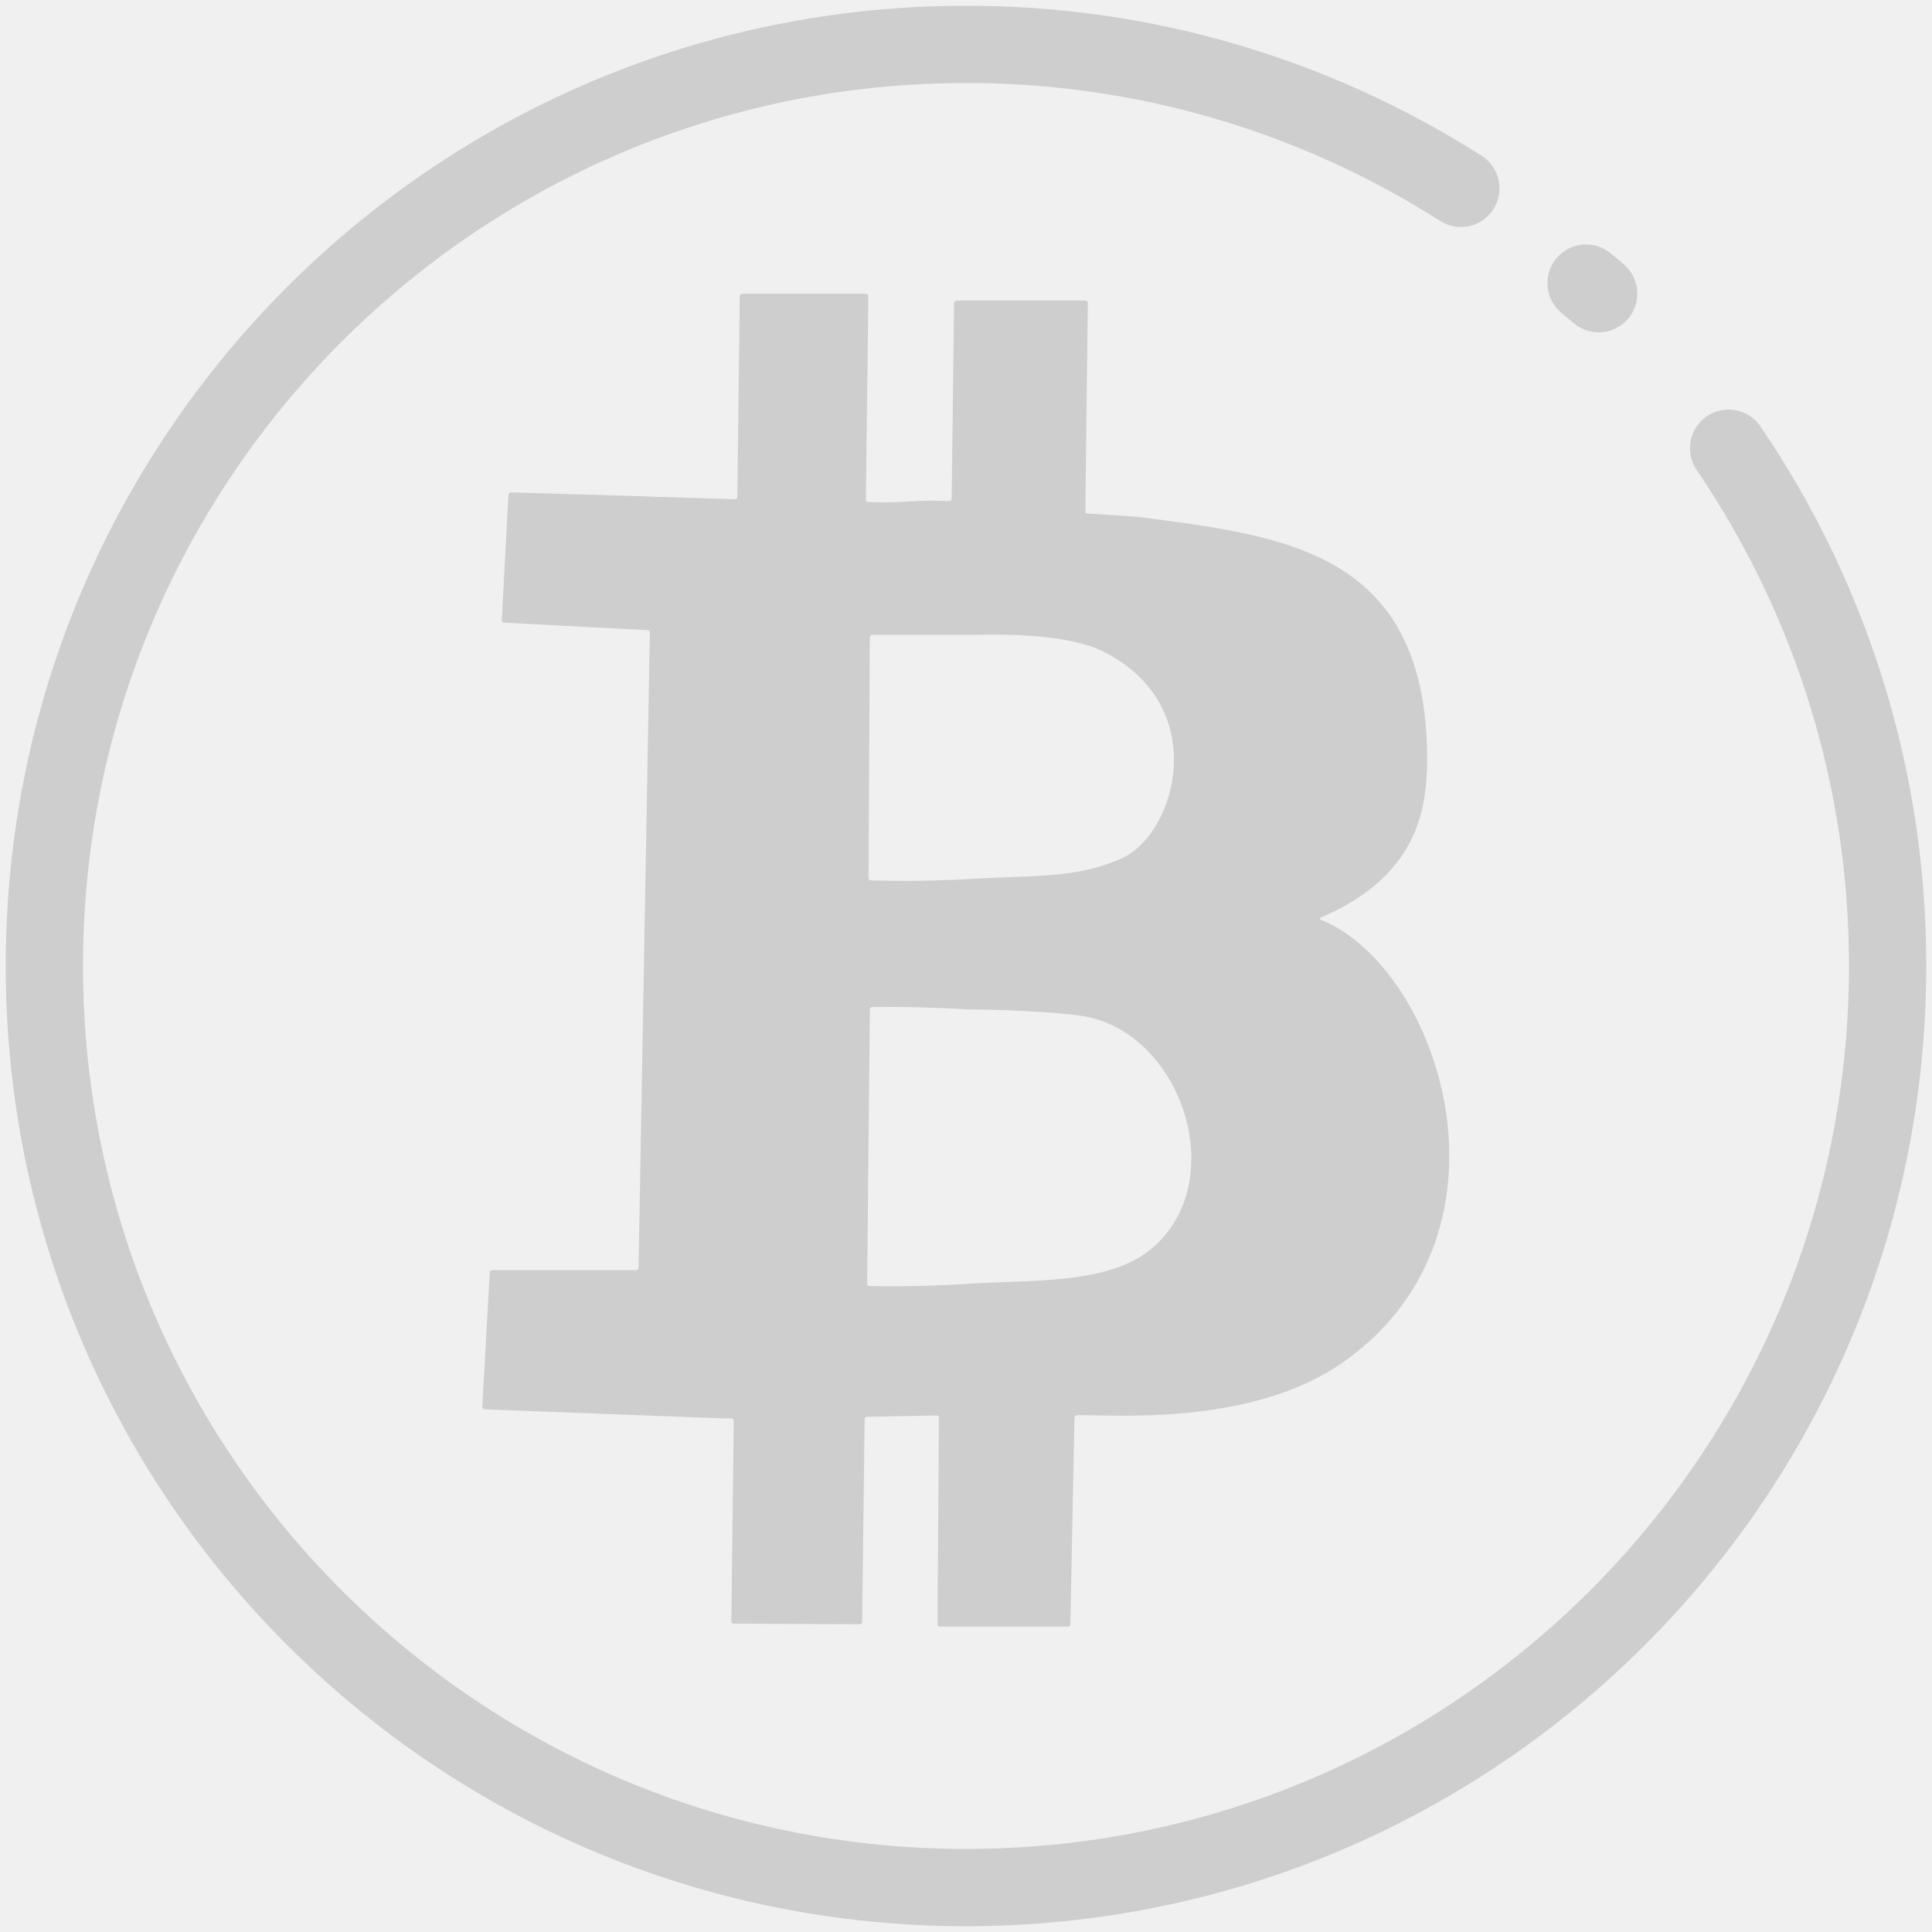
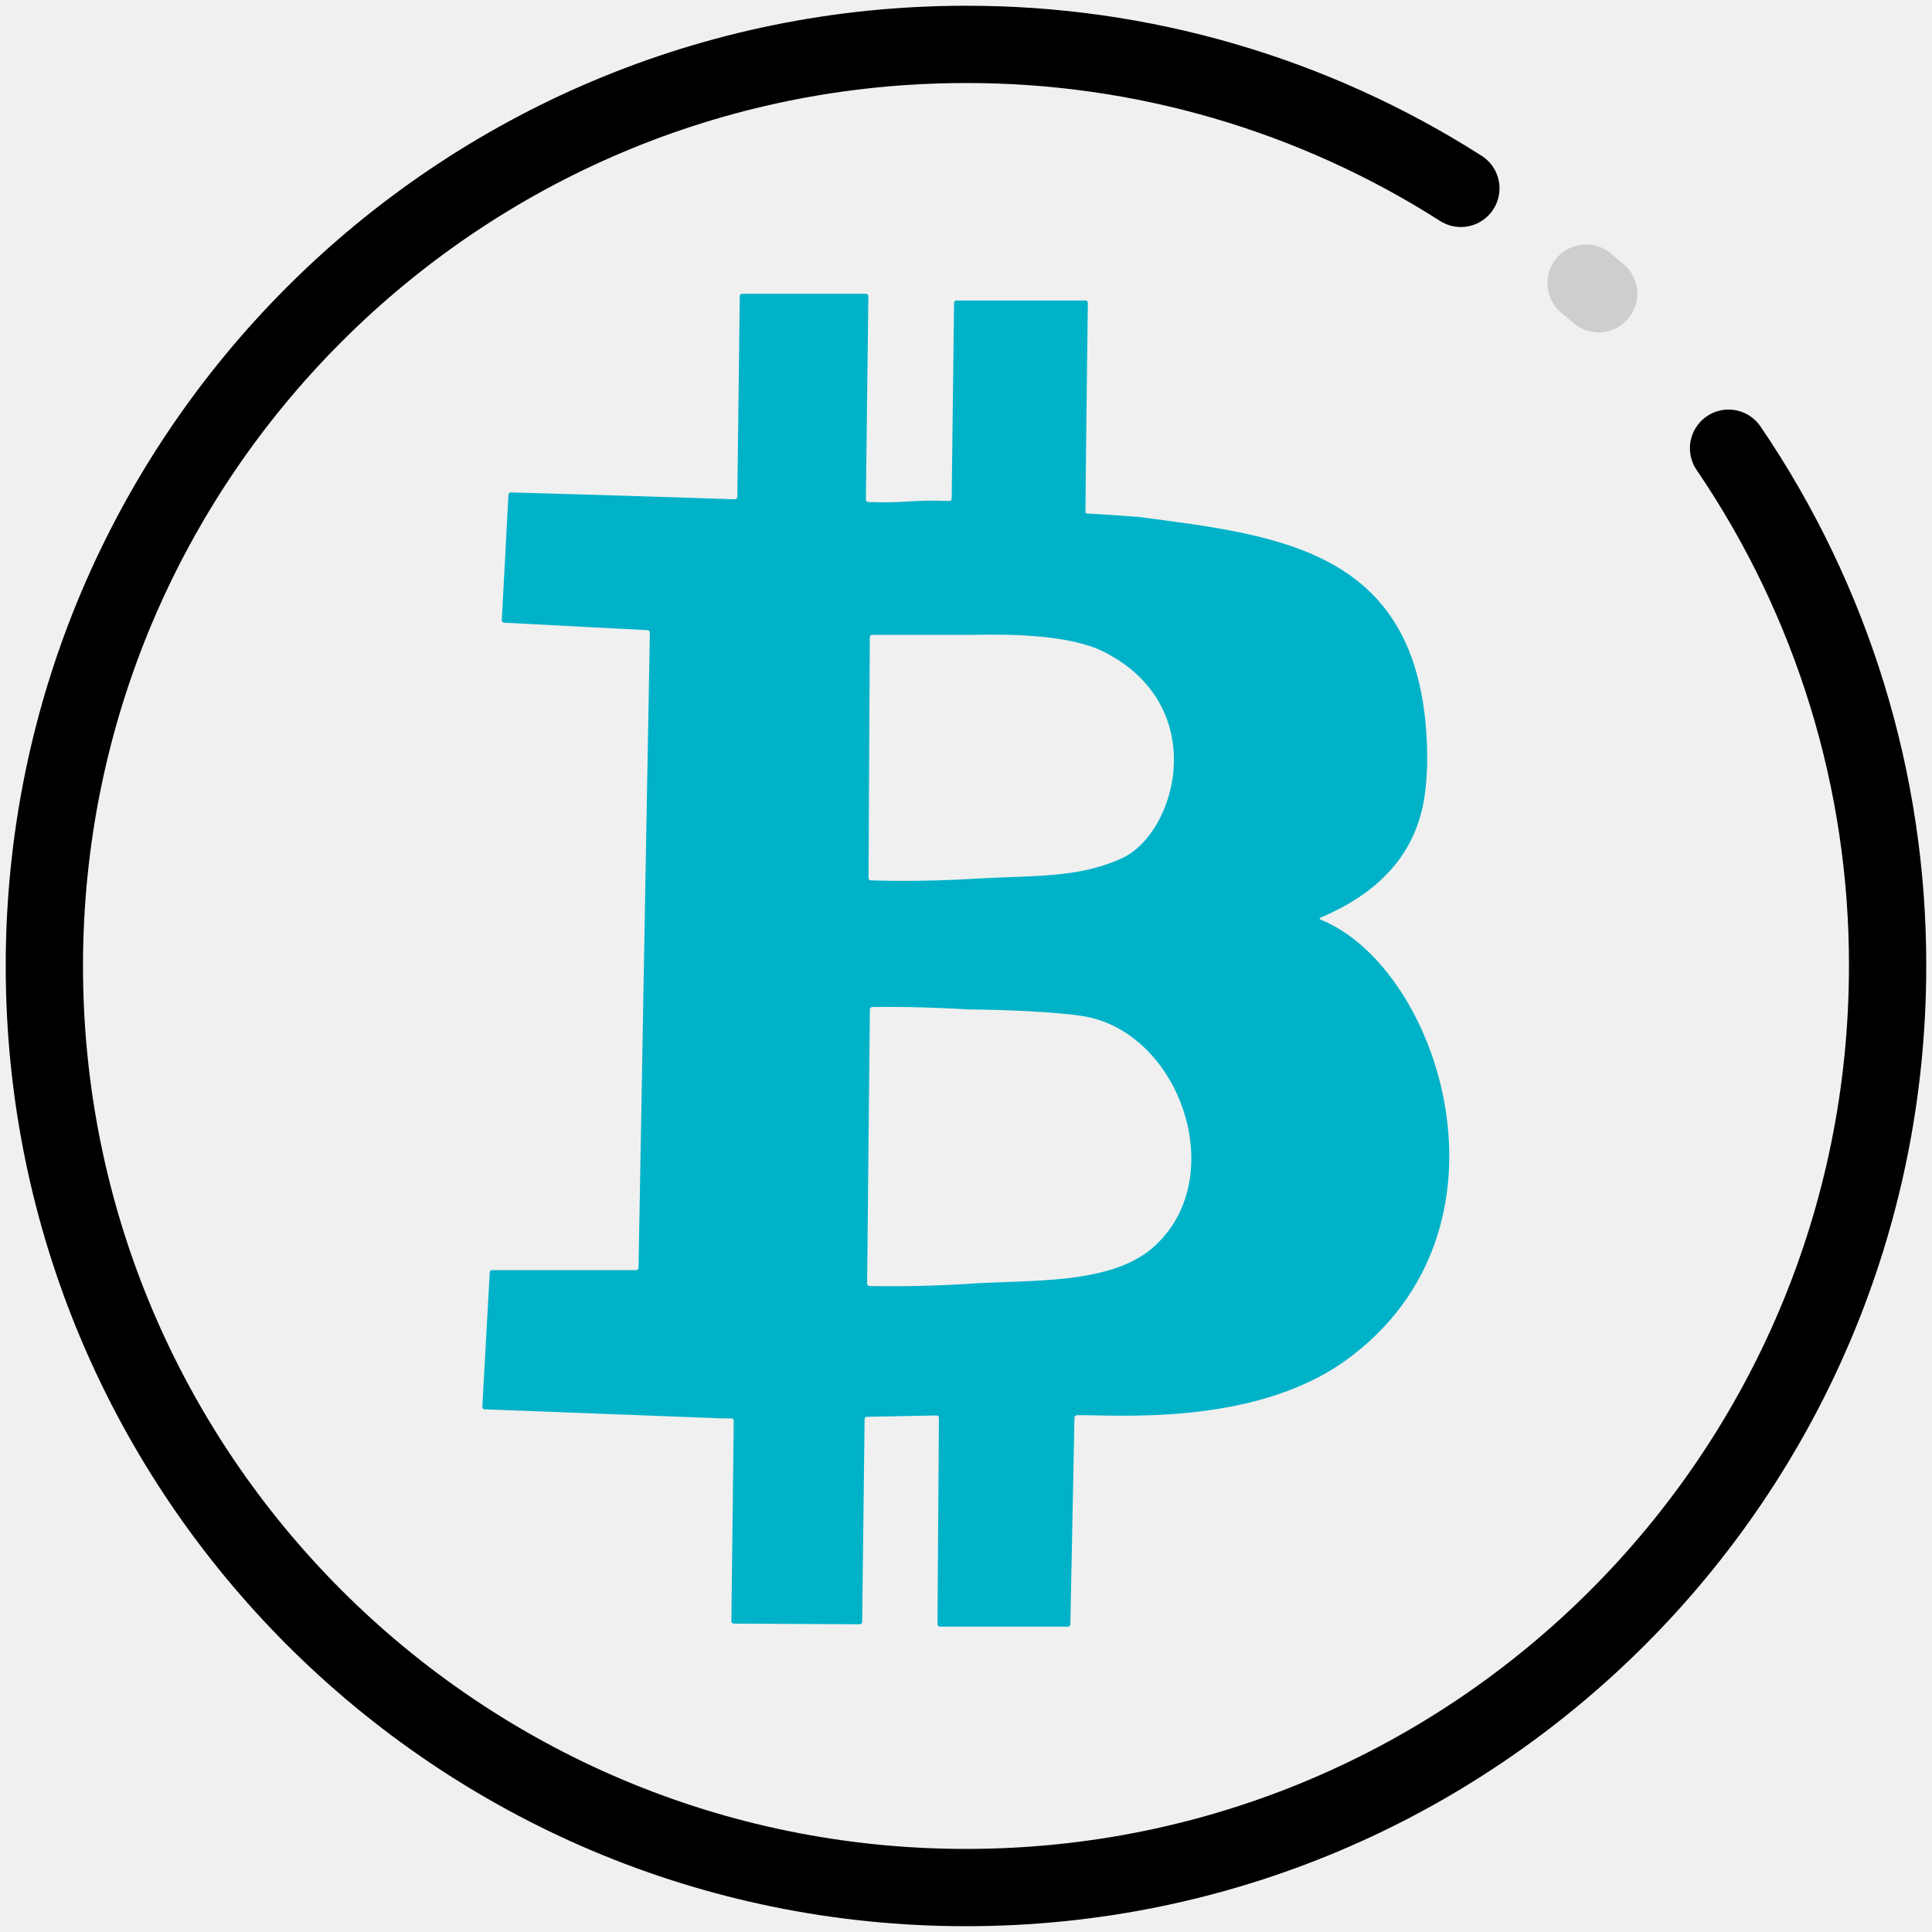
<svg xmlns="http://www.w3.org/2000/svg" width="50" height="50" viewBox="0 0 50 50" fill="none">
  <g clip-path="url(#clip0_732_2709)">
-     <path d="M29.41 13.374C29.024 13.344 28.593 13.315 28.125 13.288C28.12 13.288 28.116 13.287 28.112 13.285C28.107 13.283 28.104 13.28 28.1 13.277C28.097 13.274 28.095 13.27 28.093 13.265C28.091 13.261 28.091 13.256 28.091 13.251C28.091 12.826 28.146 8.398 28.153 7.839C28.152 7.822 28.146 7.807 28.135 7.795C28.123 7.784 28.108 7.777 28.092 7.777H24.753C24.745 7.776 24.737 7.778 24.73 7.78C24.722 7.783 24.715 7.788 24.709 7.793C24.704 7.799 24.699 7.805 24.696 7.813C24.693 7.82 24.691 7.828 24.691 7.836L24.629 12.906C24.629 12.914 24.628 12.922 24.624 12.93C24.621 12.937 24.616 12.944 24.61 12.95C24.605 12.955 24.598 12.96 24.59 12.963C24.582 12.966 24.574 12.967 24.566 12.967C23.607 12.923 23.476 13.03 22.468 12.992C22.452 12.991 22.437 12.984 22.426 12.973C22.415 12.961 22.409 12.946 22.409 12.93L22.473 7.665C22.473 7.649 22.467 7.633 22.456 7.622C22.444 7.61 22.429 7.603 22.413 7.603H19.207C19.191 7.603 19.175 7.609 19.164 7.621C19.152 7.632 19.145 7.648 19.145 7.664L19.082 12.86C19.081 12.876 19.074 12.892 19.062 12.903C19.05 12.915 19.034 12.921 19.018 12.921C15.971 12.821 13.636 12.754 13.221 12.744C13.205 12.743 13.19 12.749 13.178 12.76C13.166 12.771 13.16 12.786 13.159 12.802L12.986 16.05C12.985 16.058 12.986 16.066 12.989 16.074C12.992 16.081 12.996 16.088 13.001 16.094C13.006 16.1 13.013 16.105 13.02 16.109C13.027 16.112 13.035 16.114 13.043 16.115L16.76 16.309C16.776 16.309 16.791 16.316 16.802 16.328C16.812 16.339 16.819 16.355 16.818 16.371L16.644 26.133L16.574 30.091L16.525 32.809C16.525 32.825 16.518 32.841 16.507 32.852C16.495 32.864 16.48 32.87 16.463 32.87H12.735C12.72 32.87 12.704 32.876 12.693 32.887C12.682 32.898 12.675 32.913 12.674 32.929L12.483 36.407C12.482 36.416 12.483 36.424 12.486 36.432C12.488 36.439 12.492 36.447 12.498 36.453C12.503 36.459 12.51 36.464 12.518 36.467C12.525 36.471 12.533 36.473 12.541 36.473L18.697 36.708H18.927C18.943 36.708 18.959 36.715 18.971 36.727C18.982 36.738 18.989 36.754 18.989 36.77L18.928 41.957C18.928 41.973 18.934 41.989 18.946 42.001C18.957 42.012 18.973 42.019 18.989 42.019L22.251 42.036C22.259 42.036 22.267 42.035 22.274 42.032C22.282 42.029 22.289 42.025 22.294 42.019C22.3 42.013 22.305 42.007 22.308 41.999C22.311 41.992 22.313 41.983 22.313 41.975L22.376 36.727C22.376 36.719 22.377 36.711 22.38 36.704C22.384 36.696 22.388 36.69 22.394 36.684C22.399 36.679 22.406 36.674 22.413 36.671C22.421 36.668 22.429 36.667 22.437 36.667L24.238 36.632C24.246 36.631 24.254 36.633 24.261 36.636C24.269 36.639 24.276 36.644 24.282 36.649C24.288 36.655 24.292 36.662 24.295 36.67C24.298 36.677 24.3 36.685 24.299 36.694L24.262 42.035C24.262 42.043 24.263 42.051 24.266 42.059C24.269 42.066 24.273 42.073 24.279 42.079C24.285 42.085 24.291 42.089 24.299 42.092C24.306 42.096 24.314 42.097 24.323 42.097H27.639C27.648 42.097 27.656 42.096 27.663 42.093C27.671 42.09 27.678 42.086 27.683 42.08C27.689 42.074 27.694 42.068 27.697 42.06C27.7 42.053 27.702 42.044 27.701 42.036L27.807 36.685C27.808 36.669 27.814 36.654 27.826 36.643C27.837 36.632 27.852 36.625 27.868 36.625C28.802 36.606 32.434 36.935 34.829 35.206C39.506 31.833 37.252 25.027 34.169 23.797C34.164 23.795 34.16 23.792 34.158 23.788C34.155 23.784 34.154 23.779 34.154 23.774C34.154 23.769 34.155 23.764 34.158 23.76C34.16 23.756 34.164 23.753 34.169 23.751C36.907 22.602 36.886 20.609 36.934 19.846C37.015 14.228 33.23 13.874 29.414 13.371L29.41 13.374ZM27.974 26.289C30.507 26.649 31.844 30.41 29.913 32.218C28.795 33.289 26.591 33.107 24.989 33.23C23.762 33.305 22.751 33.288 22.5 33.282C22.484 33.282 22.469 33.275 22.458 33.263C22.447 33.252 22.441 33.236 22.441 33.22L22.512 26.123C22.512 26.107 22.519 26.091 22.53 26.08C22.542 26.068 22.557 26.062 22.573 26.062C23.454 26.05 24.304 26.078 25.076 26.124C25.076 26.124 26.862 26.132 27.974 26.289ZM29.035 22.211C27.863 22.746 26.73 22.647 25.13 22.747C23.807 22.823 22.786 22.792 22.535 22.783C22.528 22.782 22.52 22.781 22.513 22.777C22.506 22.774 22.499 22.77 22.494 22.764C22.488 22.758 22.484 22.751 22.482 22.744C22.479 22.736 22.478 22.729 22.478 22.721L22.51 16.491C22.511 16.475 22.517 16.46 22.529 16.448C22.54 16.437 22.556 16.43 22.572 16.43H25.191C26.161 16.407 27.684 16.43 28.549 16.86C31.355 18.261 30.457 21.561 29.035 22.211Z" fill="#CECECE" />
-     <path d="M44.735 11.6C47.425 15.55 48.859 20.22 48.851 25C48.851 38.172 38.17 48.85 25 48.85C11.831 48.85 1.148 38.173 1.148 25.001C1.148 11.828 11.829 1.149 25 1.149C29.538 1.141 33.982 2.435 37.807 4.875" stroke="#CECECE" stroke-width="2" stroke-miterlimit="10" stroke-linecap="round" />
+     <path d="M29.41 13.374C29.024 13.344 28.593 13.315 28.125 13.288C28.12 13.288 28.116 13.287 28.112 13.285C28.107 13.283 28.104 13.28 28.1 13.277C28.097 13.274 28.095 13.27 28.093 13.265C28.091 13.261 28.091 13.256 28.091 13.251C28.091 12.826 28.146 8.398 28.153 7.839C28.152 7.822 28.146 7.807 28.135 7.795C28.123 7.784 28.108 7.777 28.092 7.777H24.753C24.745 7.776 24.737 7.778 24.73 7.78C24.722 7.783 24.715 7.788 24.709 7.793C24.704 7.799 24.699 7.805 24.696 7.813C24.693 7.82 24.691 7.828 24.691 7.836L24.629 12.906C24.629 12.914 24.628 12.922 24.624 12.93C24.621 12.937 24.616 12.944 24.61 12.95C24.605 12.955 24.598 12.96 24.59 12.963C24.582 12.966 24.574 12.967 24.566 12.967C23.607 12.923 23.476 13.03 22.468 12.992C22.452 12.991 22.437 12.984 22.426 12.973C22.415 12.961 22.409 12.946 22.409 12.93L22.473 7.665C22.473 7.649 22.467 7.633 22.456 7.622C22.444 7.61 22.429 7.603 22.413 7.603H19.207C19.191 7.603 19.175 7.609 19.164 7.621C19.152 7.632 19.145 7.648 19.145 7.664L19.082 12.86C19.081 12.876 19.074 12.892 19.062 12.903C19.05 12.915 19.034 12.921 19.018 12.921C15.971 12.821 13.636 12.754 13.221 12.744C13.205 12.743 13.19 12.749 13.178 12.76C13.166 12.771 13.16 12.786 13.159 12.802L12.986 16.05C12.985 16.058 12.986 16.066 12.989 16.074C12.992 16.081 12.996 16.088 13.001 16.094C13.006 16.1 13.013 16.105 13.02 16.109C13.027 16.112 13.035 16.114 13.043 16.115L16.76 16.309C16.776 16.309 16.791 16.316 16.802 16.328C16.812 16.339 16.819 16.355 16.818 16.371L16.644 26.133L16.574 30.091L16.525 32.809C16.525 32.825 16.518 32.841 16.507 32.852C16.495 32.864 16.48 32.87 16.463 32.87H12.735C12.72 32.87 12.704 32.876 12.693 32.887C12.682 32.898 12.675 32.913 12.674 32.929L12.483 36.407C12.482 36.416 12.483 36.424 12.486 36.432C12.488 36.439 12.492 36.447 12.498 36.453C12.503 36.459 12.51 36.464 12.518 36.467C12.525 36.471 12.533 36.473 12.541 36.473L18.697 36.708H18.927C18.943 36.708 18.959 36.715 18.971 36.727C18.982 36.738 18.989 36.754 18.989 36.77L18.928 41.957C18.928 41.973 18.934 41.989 18.946 42.001C18.957 42.012 18.973 42.019 18.989 42.019L22.251 42.036C22.259 42.036 22.267 42.035 22.274 42.032C22.282 42.029 22.289 42.025 22.294 42.019C22.3 42.013 22.305 42.007 22.308 41.999C22.311 41.992 22.313 41.983 22.313 41.975L22.376 36.727C22.376 36.719 22.377 36.711 22.38 36.704C22.384 36.696 22.388 36.69 22.394 36.684C22.399 36.679 22.406 36.674 22.413 36.671C22.421 36.668 22.429 36.667 22.437 36.667L24.238 36.632C24.246 36.631 24.254 36.633 24.261 36.636C24.269 36.639 24.276 36.644 24.282 36.649C24.288 36.655 24.292 36.662 24.295 36.67C24.298 36.677 24.3 36.685 24.299 36.694L24.262 42.035C24.262 42.043 24.263 42.051 24.266 42.059C24.269 42.066 24.273 42.073 24.279 42.079C24.285 42.085 24.291 42.089 24.299 42.092C24.306 42.096 24.314 42.097 24.323 42.097H27.639C27.648 42.097 27.656 42.096 27.663 42.093C27.671 42.09 27.678 42.086 27.683 42.08C27.689 42.074 27.694 42.068 27.697 42.06C27.7 42.053 27.702 42.044 27.701 42.036L27.807 36.685C27.808 36.669 27.814 36.654 27.826 36.643C27.837 36.632 27.852 36.625 27.868 36.625C28.802 36.606 32.434 36.935 34.829 35.206C39.506 31.833 37.252 25.027 34.169 23.797C34.164 23.795 34.16 23.792 34.158 23.788C34.155 23.784 34.154 23.779 34.154 23.774C34.154 23.769 34.155 23.764 34.158 23.76C34.16 23.756 34.164 23.753 34.169 23.751C36.907 22.602 36.886 20.609 36.934 19.846C37.015 14.228 33.23 13.874 29.414 13.371L29.41 13.374ZM27.974 26.289C30.507 26.649 31.844 30.41 29.913 32.218C28.795 33.289 26.591 33.107 24.989 33.23C23.762 33.305 22.751 33.288 22.5 33.282C22.484 33.282 22.469 33.275 22.458 33.263C22.447 33.252 22.441 33.236 22.441 33.22L22.512 26.123C22.512 26.107 22.519 26.091 22.53 26.08C22.542 26.068 22.557 26.062 22.573 26.062C23.454 26.05 24.304 26.078 25.076 26.124C25.076 26.124 26.862 26.132 27.974 26.289ZM29.035 22.211C27.863 22.746 26.73 22.647 25.13 22.747C23.807 22.823 22.786 22.792 22.535 22.783C22.528 22.782 22.52 22.781 22.513 22.777C22.506 22.774 22.499 22.77 22.494 22.764C22.488 22.758 22.484 22.751 22.482 22.744C22.479 22.736 22.478 22.729 22.478 22.721L22.51 16.491C22.511 16.475 22.517 16.46 22.529 16.448C22.54 16.437 22.556 16.43 22.572 16.43H25.191C26.161 16.407 27.684 16.43 28.549 16.86C31.355 18.261 30.457 21.561 29.035 22.211Z" fill="#00B2C8" />
+     <path d="M44.735 11.6C47.425 15.55 48.859 20.22 48.851 25C48.851 38.172 38.17 48.85 25 48.85C11.831 48.85 1.148 38.173 1.148 25.001C1.148 11.828 11.829 1.149 25 1.149C29.538 1.141 33.982 2.435 37.807 4.875" stroke="black" stroke-width="2" stroke-miterlimit="10" stroke-linecap="round" />
    <path d="M41.047 7.327L41.373 7.601" stroke="#CECECE" stroke-width="2" stroke-linecap="round" stroke-linejoin="round" />
  </g>
  <defs>
    <clipPath id="clip0_732_2709">
      <rect width="50" height="50" fill="white" />
    </clipPath>
  </defs>
</svg>
